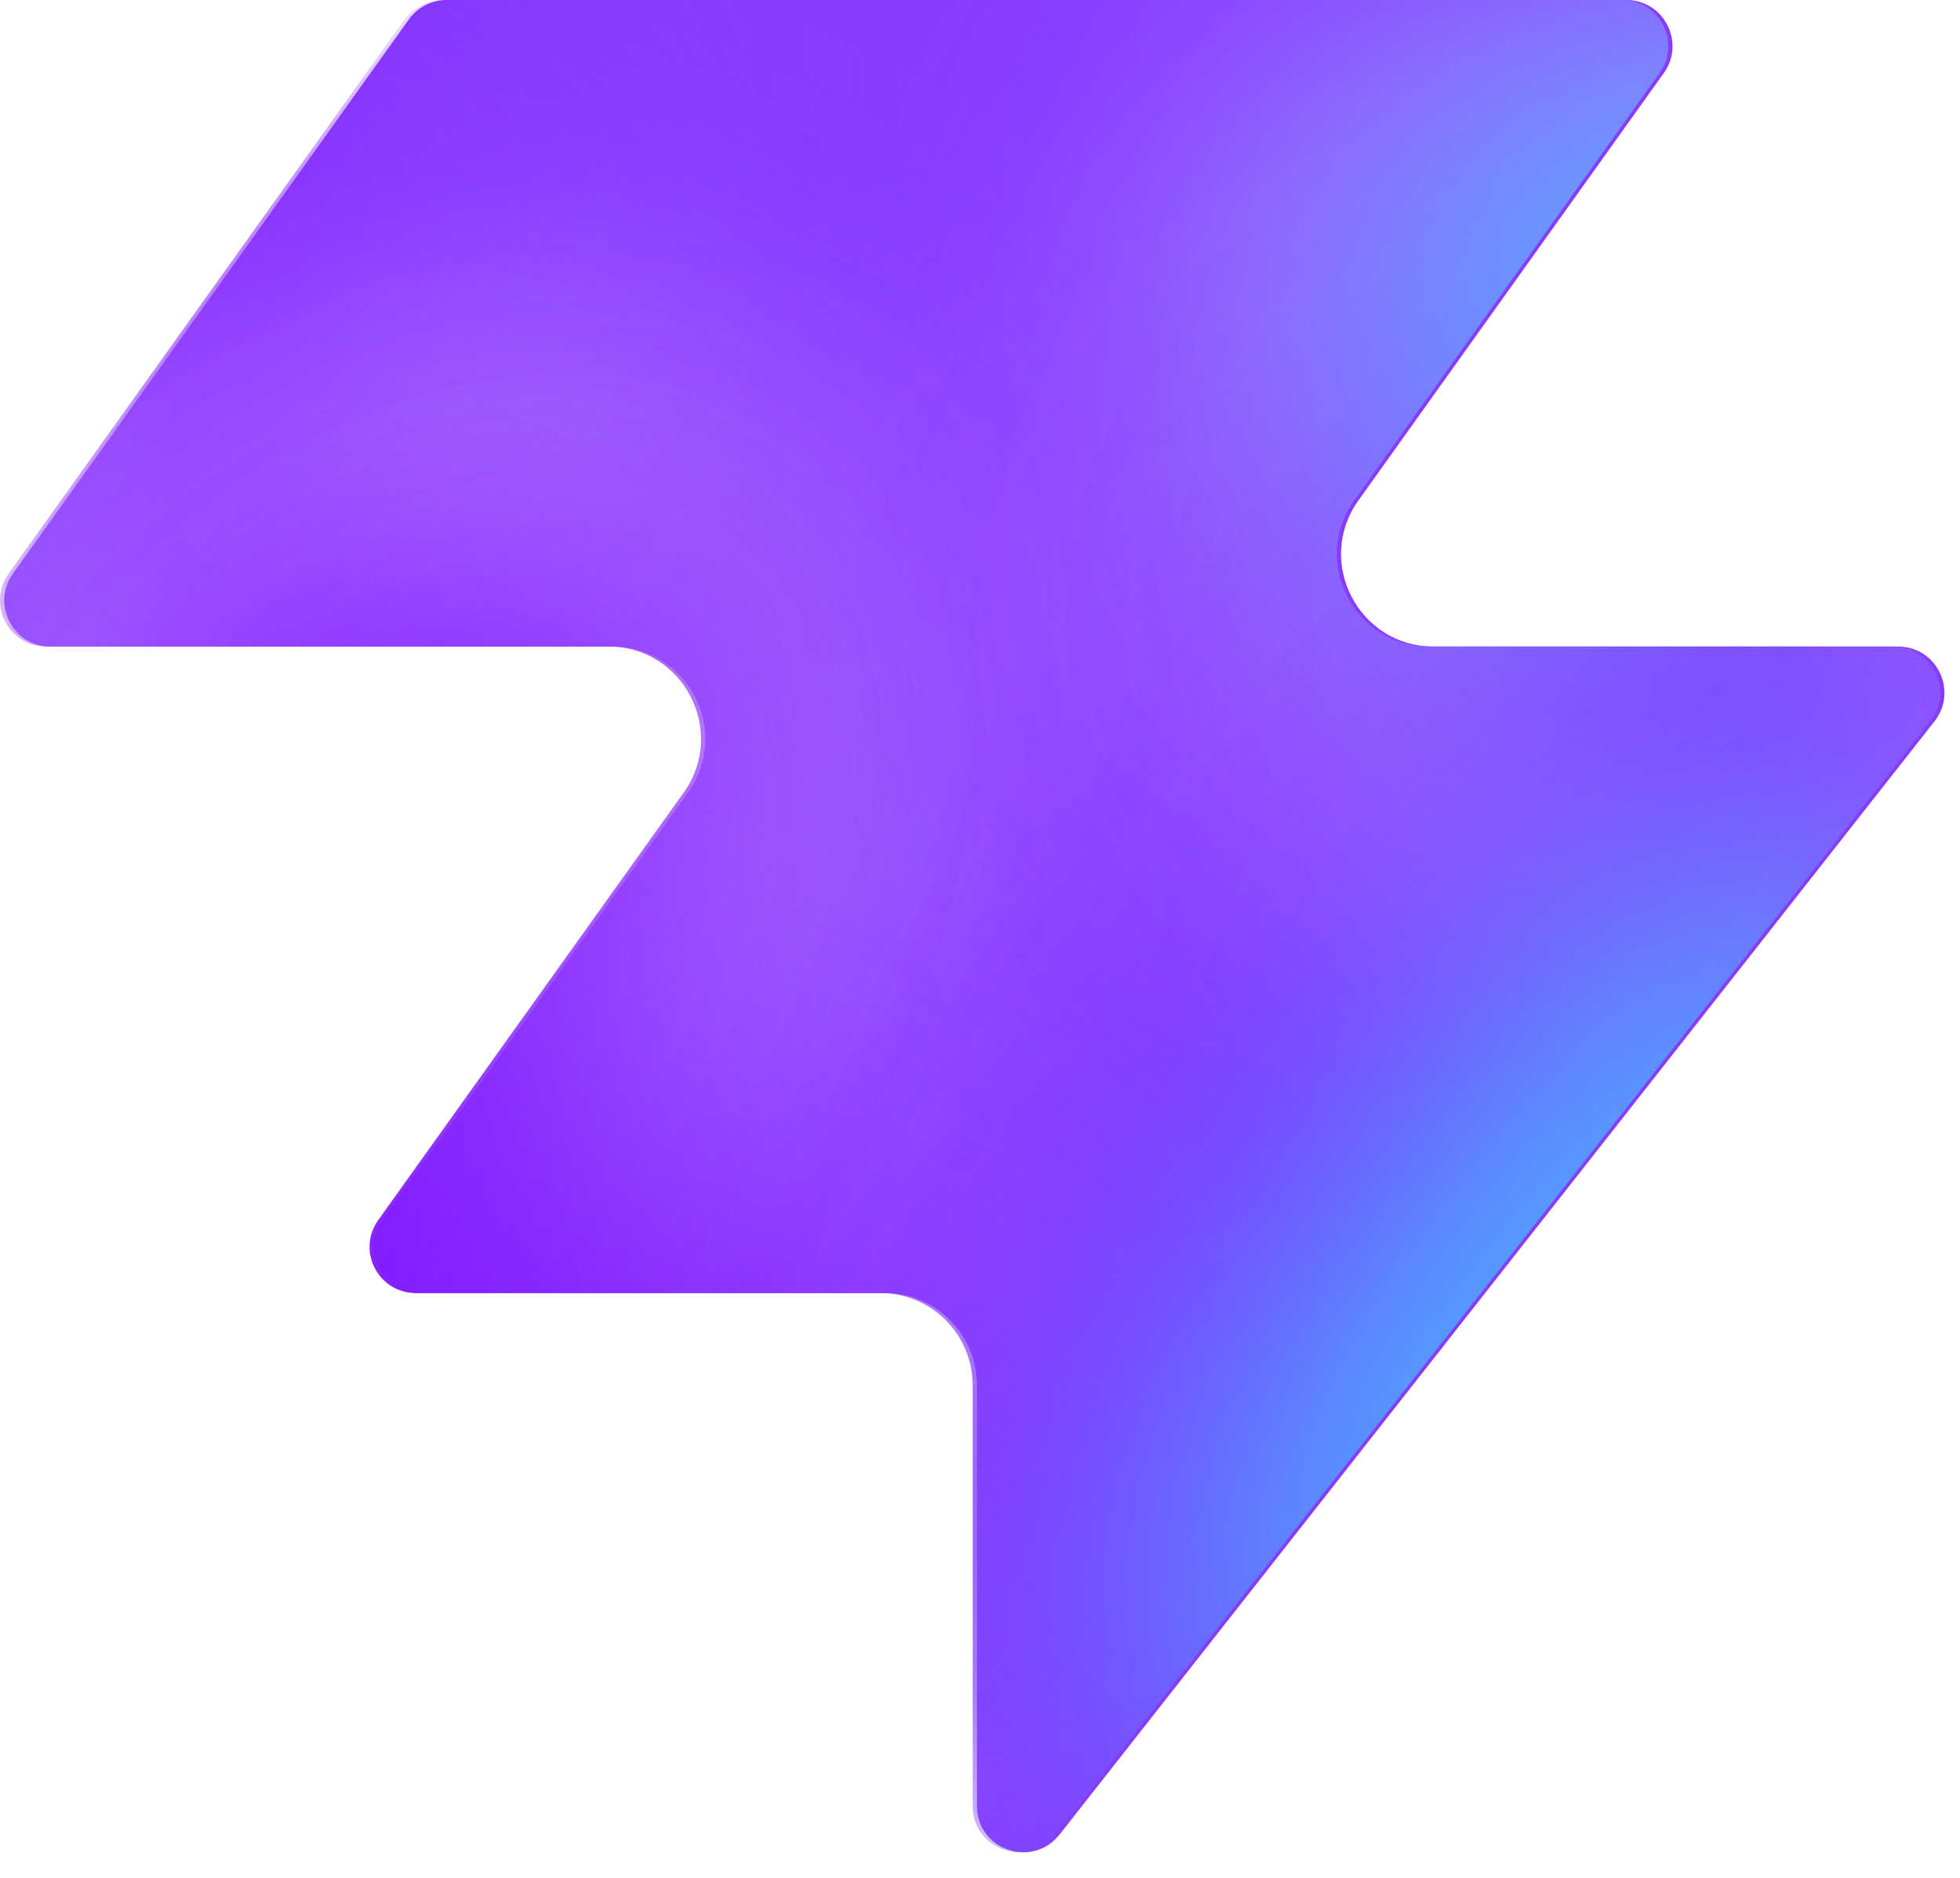
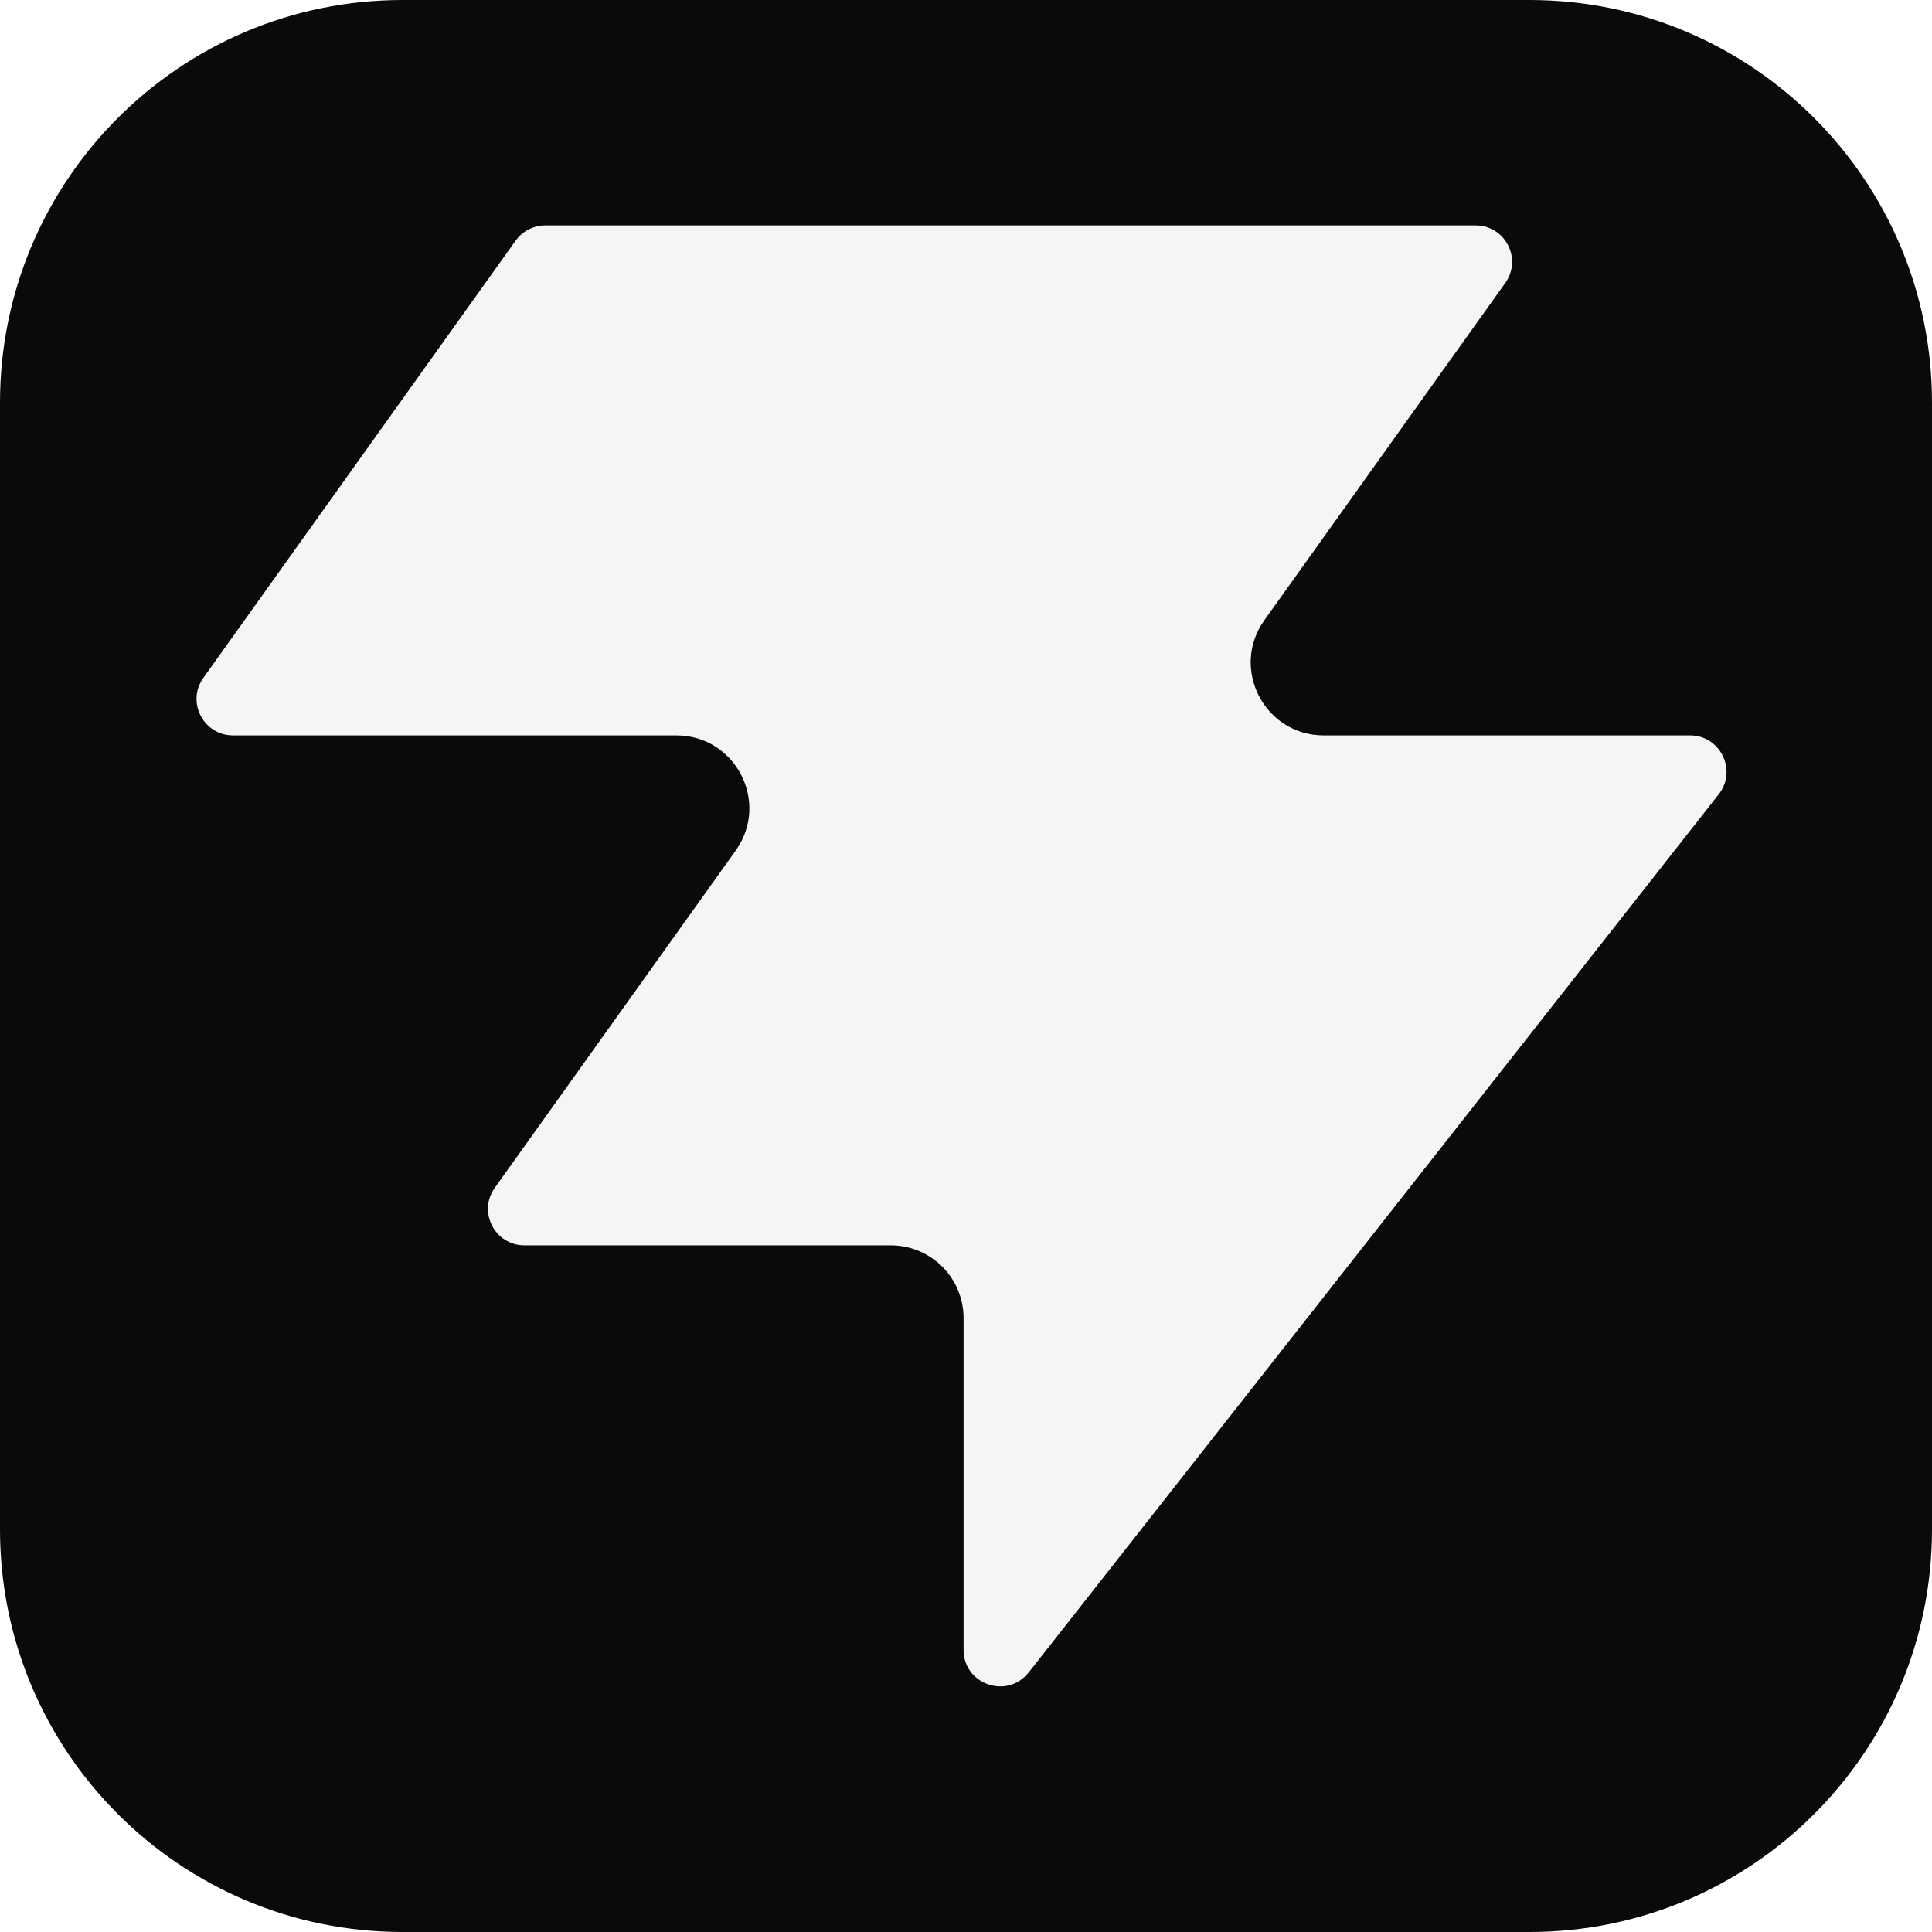
- <svg xmlns="http://www.w3.org/2000/svg" width="48" height="46" fill="none" viewBox="0 0 48 46">
-   <path fill="#863bff" d="M25.946 44.938c-.664.845-2.021.375-2.021-.698V33.937a2.26 2.26 0 0 0-2.262-2.262H10.287c-.92 0-1.456-1.04-.92-1.788l7.48-10.471c1.07-1.497 0-3.578-1.842-3.578H1.237c-.92 0-1.456-1.04-.92-1.788L10.013.474c.214-.297.556-.474.92-.474h28.894c.92 0 1.456 1.04.92 1.788l-7.48 10.471c-1.07 1.498 0 3.579 1.842 3.579h11.377c.943 0 1.473 1.088.89 1.83L25.947 44.94z" style="fill:#863bff;fill:color(display-p3 .525 .23 1);fill-opacity:1" />
-   <mask id="a" width="48" height="46" x="0" y="0" maskUnits="userSpaceOnUse" style="mask-type:alpha">
-     <path fill="#000" d="M25.842 44.938c-.664.844-2.021.375-2.021-.698V33.937a2.26 2.26 0 0 0-2.262-2.262H10.183c-.92 0-1.456-1.04-.92-1.788l7.48-10.471c1.07-1.498 0-3.579-1.842-3.579H1.133c-.92 0-1.456-1.04-.92-1.787L9.91.473c.214-.297.556-.474.92-.474h28.894c.92 0 1.456 1.04.92 1.788l-7.48 10.471c-1.07 1.498 0 3.578 1.842 3.578h11.377c.943 0 1.473 1.088.89 1.832L25.843 44.94z" style="fill:#000;fill-opacity:1" />
-   </mask>
-   <g mask="url(#a)">
-     <g filter="url(#b)">
-       <ellipse cx="5.508" cy="14.704" fill="#ede6ff" rx="5.508" ry="14.704" style="fill:#ede6ff;fill:color(display-p3 .927 .903 1);fill-opacity:1" transform="matrix(.00324 1 1 -.00324 -4.47 31.516)" />
-     </g>
-     <g filter="url(#c)">
-       <ellipse cx="10.399" cy="29.851" fill="#ede6ff" rx="10.399" ry="29.851" style="fill:#ede6ff;fill:color(display-p3 .927 .903 1);fill-opacity:1" transform="matrix(.00324 1 1 -.00324 -39.328 7.883)" />
-     </g>
-     <g filter="url(#d)">
-       <ellipse cx="5.508" cy="30.487" fill="#7e14ff" rx="5.508" ry="30.487" style="fill:#7e14ff;fill:color(display-p3 .492 .077 1);fill-opacity:1" transform="rotate(89.814 -25.913 -14.639)scale(1 -1)" />
-     </g>
-     <g filter="url(#e)">
-       <ellipse cx="5.508" cy="30.599" fill="#7e14ff" rx="5.508" ry="30.599" style="fill:#7e14ff;fill:color(display-p3 .492 .077 1);fill-opacity:1" transform="rotate(89.814 -32.644 -3.334)scale(1 -1)" />
-     </g>
-     <g filter="url(#f)">
-       <ellipse cx="5.508" cy="30.599" fill="#7e14ff" rx="5.508" ry="30.599" style="fill:#7e14ff;fill:color(display-p3 .492 .077 1);fill-opacity:1" transform="matrix(.00324 1 1 -.00324 -34.34 30.47)" />
-     </g>
-     <g filter="url(#g)">
-       <ellipse cx="14.072" cy="22.078" fill="#ede6ff" rx="14.072" ry="22.078" style="fill:#ede6ff;fill:color(display-p3 .927 .903 1);fill-opacity:1" transform="rotate(93.35 24.506 48.493)scale(-1 1)" />
-     </g>
-     <g filter="url(#h)">
-       <ellipse cx="3.47" cy="21.501" fill="#7e14ff" rx="3.47" ry="21.501" style="fill:#7e14ff;fill:color(display-p3 .492 .077 1);fill-opacity:1" transform="rotate(89.009 28.708 47.59)scale(-1 1)" />
-     </g>
-     <g filter="url(#i)">
-       <ellipse cx="3.47" cy="21.501" fill="#7e14ff" rx="3.47" ry="21.501" style="fill:#7e14ff;fill:color(display-p3 .492 .077 1);fill-opacity:1" transform="rotate(89.009 28.708 47.59)scale(-1 1)" />
-     </g>
-     <g filter="url(#j)">
-       <ellipse cx=".387" cy="8.972" fill="#7e14ff" rx="4.407" ry="29.108" style="fill:#7e14ff;fill:color(display-p3 .492 .077 1);fill-opacity:1" transform="rotate(39.51 .387 8.972)" />
-     </g>
-     <g filter="url(#k)">
-       <ellipse cx="47.523" cy="-6.092" fill="#7e14ff" rx="4.407" ry="29.108" style="fill:#7e14ff;fill:color(display-p3 .492 .077 1);fill-opacity:1" transform="rotate(37.892 47.523 -6.092)" />
-     </g>
-     <g filter="url(#l)">
-       <ellipse cx="41.412" cy="6.333" fill="#47bfff" rx="5.971" ry="9.665" style="fill:#47bfff;fill:color(display-p3 .28 .748 1);fill-opacity:1" transform="rotate(37.892 41.412 6.333)" />
-     </g>
-     <g filter="url(#m)">
-       <ellipse cx="-1.879" cy="38.332" fill="#7e14ff" rx="4.407" ry="29.108" style="fill:#7e14ff;fill:color(display-p3 .492 .077 1);fill-opacity:1" transform="rotate(37.892 -1.88 38.332)" />
-     </g>
-     <g filter="url(#n)">
-       <ellipse cx="-1.879" cy="38.332" fill="#7e14ff" rx="4.407" ry="29.108" style="fill:#7e14ff;fill:color(display-p3 .492 .077 1);fill-opacity:1" transform="rotate(37.892 -1.88 38.332)" />
-     </g>
-     <g filter="url(#o)">
-       <ellipse cx="35.651" cy="29.907" fill="#7e14ff" rx="4.407" ry="29.108" style="fill:#7e14ff;fill:color(display-p3 .492 .077 1);fill-opacity:1" transform="rotate(37.892 35.651 29.907)" />
-     </g>
-     <g filter="url(#p)">
-       <ellipse cx="38.418" cy="32.4" fill="#47bfff" rx="5.971" ry="15.297" style="fill:#47bfff;fill:color(display-p3 .28 .748 1);fill-opacity:1" transform="rotate(37.892 38.418 32.4)" />
-     </g>
+ <svg xmlns="http://www.w3.org/2000/svg" width="48" height="48" viewBox="0 0 48 48">
+   <rect width="48" height="48" rx="10" fill="#0a0a0a" />
+   <g transform="translate(4.8 5.6) scale(0.8)">
+     <path fill="#f5f5f5" d="M25.946 44.938c-.664.845-2.021.375-2.021-.698V33.937a2.26 2.26 0 0 0-2.262-2.262H10.287c-.92 0-1.456-1.04-.92-1.788l7.48-10.471c1.07-1.497 0-3.578-1.842-3.578H1.237c-.92 0-1.456-1.04-.92-1.788L10.013.474c.214-.297.556-.474.92-.474h28.894c.92 0 1.456 1.04.92 1.788l-7.48 10.471c-1.07 1.498 0 3.579 1.842 3.579h11.377c.943 0 1.473 1.088.89 1.83L25.947 44.94z" />
  </g>
-   <defs>
-     <filter id="b" width="60.045" height="41.654" x="-19.77" y="16.149" color-interpolation-filters="sRGB" filterUnits="userSpaceOnUse">
-       <feFlood flood-opacity="0" result="BackgroundImageFix" />
-       <feBlend in="SourceGraphic" in2="BackgroundImageFix" result="shape" />
-       <feGaussianBlur result="effect1_foregroundBlur_2002_17158" stdDeviation="7.659" />
-     </filter>
-     <filter id="c" width="90.34" height="51.437" x="-54.613" y="-7.533" color-interpolation-filters="sRGB" filterUnits="userSpaceOnUse">
-       <feFlood flood-opacity="0" result="BackgroundImageFix" />
-       <feBlend in="SourceGraphic" in2="BackgroundImageFix" result="shape" />
-       <feGaussianBlur result="effect1_foregroundBlur_2002_17158" stdDeviation="7.659" />
-     </filter>
-     <filter id="d" width="79.355" height="29.4" x="-49.64" y="2.03" color-interpolation-filters="sRGB" filterUnits="userSpaceOnUse">
-       <feFlood flood-opacity="0" result="BackgroundImageFix" />
-       <feBlend in="SourceGraphic" in2="BackgroundImageFix" result="shape" />
-       <feGaussianBlur result="effect1_foregroundBlur_2002_17158" stdDeviation="4.596" />
-     </filter>
-     <filter id="e" width="79.579" height="29.4" x="-45.045" y="20.029" color-interpolation-filters="sRGB" filterUnits="userSpaceOnUse">
-       <feFlood flood-opacity="0" result="BackgroundImageFix" />
-       <feBlend in="SourceGraphic" in2="BackgroundImageFix" result="shape" />
-       <feGaussianBlur result="effect1_foregroundBlur_2002_17158" stdDeviation="4.596" />
-     </filter>
-     <filter id="f" width="79.579" height="29.4" x="-43.513" y="21.178" color-interpolation-filters="sRGB" filterUnits="userSpaceOnUse">
-       <feFlood flood-opacity="0" result="BackgroundImageFix" />
-       <feBlend in="SourceGraphic" in2="BackgroundImageFix" result="shape" />
-       <feGaussianBlur result="effect1_foregroundBlur_2002_17158" stdDeviation="4.596" />
-     </filter>
-     <filter id="g" width="74.749" height="58.852" x="15.756" y="-17.901" color-interpolation-filters="sRGB" filterUnits="userSpaceOnUse">
-       <feFlood flood-opacity="0" result="BackgroundImageFix" />
-       <feBlend in="SourceGraphic" in2="BackgroundImageFix" result="shape" />
-       <feGaussianBlur result="effect1_foregroundBlur_2002_17158" stdDeviation="7.659" />
-     </filter>
-     <filter id="h" width="61.377" height="25.362" x="23.548" y="2.284" color-interpolation-filters="sRGB" filterUnits="userSpaceOnUse">
-       <feFlood flood-opacity="0" result="BackgroundImageFix" />
-       <feBlend in="SourceGraphic" in2="BackgroundImageFix" result="shape" />
-       <feGaussianBlur result="effect1_foregroundBlur_2002_17158" stdDeviation="4.596" />
-     </filter>
-     <filter id="i" width="61.377" height="25.362" x="23.548" y="2.284" color-interpolation-filters="sRGB" filterUnits="userSpaceOnUse">
-       <feFlood flood-opacity="0" result="BackgroundImageFix" />
-       <feBlend in="SourceGraphic" in2="BackgroundImageFix" result="shape" />
-       <feGaussianBlur result="effect1_foregroundBlur_2002_17158" stdDeviation="4.596" />
-     </filter>
-     <filter id="j" width="56.045" height="63.649" x="-27.636" y="-22.853" color-interpolation-filters="sRGB" filterUnits="userSpaceOnUse">
-       <feFlood flood-opacity="0" result="BackgroundImageFix" />
-       <feBlend in="SourceGraphic" in2="BackgroundImageFix" result="shape" />
-       <feGaussianBlur result="effect1_foregroundBlur_2002_17158" stdDeviation="4.596" />
-     </filter>
-     <filter id="k" width="54.814" height="64.646" x="20.116" y="-38.415" color-interpolation-filters="sRGB" filterUnits="userSpaceOnUse">
-       <feFlood flood-opacity="0" result="BackgroundImageFix" />
-       <feBlend in="SourceGraphic" in2="BackgroundImageFix" result="shape" />
-       <feGaussianBlur result="effect1_foregroundBlur_2002_17158" stdDeviation="4.596" />
-     </filter>
-     <filter id="l" width="33.541" height="35.313" x="24.641" y="-11.323" color-interpolation-filters="sRGB" filterUnits="userSpaceOnUse">
-       <feFlood flood-opacity="0" result="BackgroundImageFix" />
-       <feBlend in="SourceGraphic" in2="BackgroundImageFix" result="shape" />
-       <feGaussianBlur result="effect1_foregroundBlur_2002_17158" stdDeviation="4.596" />
-     </filter>
-     <filter id="m" width="54.814" height="64.646" x="-29.286" y="6.009" color-interpolation-filters="sRGB" filterUnits="userSpaceOnUse">
-       <feFlood flood-opacity="0" result="BackgroundImageFix" />
-       <feBlend in="SourceGraphic" in2="BackgroundImageFix" result="shape" />
-       <feGaussianBlur result="effect1_foregroundBlur_2002_17158" stdDeviation="4.596" />
-     </filter>
-     <filter id="n" width="54.814" height="64.646" x="-29.286" y="6.009" color-interpolation-filters="sRGB" filterUnits="userSpaceOnUse">
-       <feFlood flood-opacity="0" result="BackgroundImageFix" />
-       <feBlend in="SourceGraphic" in2="BackgroundImageFix" result="shape" />
-       <feGaussianBlur result="effect1_foregroundBlur_2002_17158" stdDeviation="4.596" />
-     </filter>
-     <filter id="o" width="54.814" height="64.646" x="8.244" y="-2.416" color-interpolation-filters="sRGB" filterUnits="userSpaceOnUse">
-       <feFlood flood-opacity="0" result="BackgroundImageFix" />
-       <feBlend in="SourceGraphic" in2="BackgroundImageFix" result="shape" />
-       <feGaussianBlur result="effect1_foregroundBlur_2002_17158" stdDeviation="4.596" />
-     </filter>
-     <filter id="p" width="39.409" height="43.623" x="18.713" y="10.588" color-interpolation-filters="sRGB" filterUnits="userSpaceOnUse">
-       <feFlood flood-opacity="0" result="BackgroundImageFix" />
-       <feBlend in="SourceGraphic" in2="BackgroundImageFix" result="shape" />
-       <feGaussianBlur result="effect1_foregroundBlur_2002_17158" stdDeviation="4.596" />
-     </filter>
-   </defs>
</svg>
